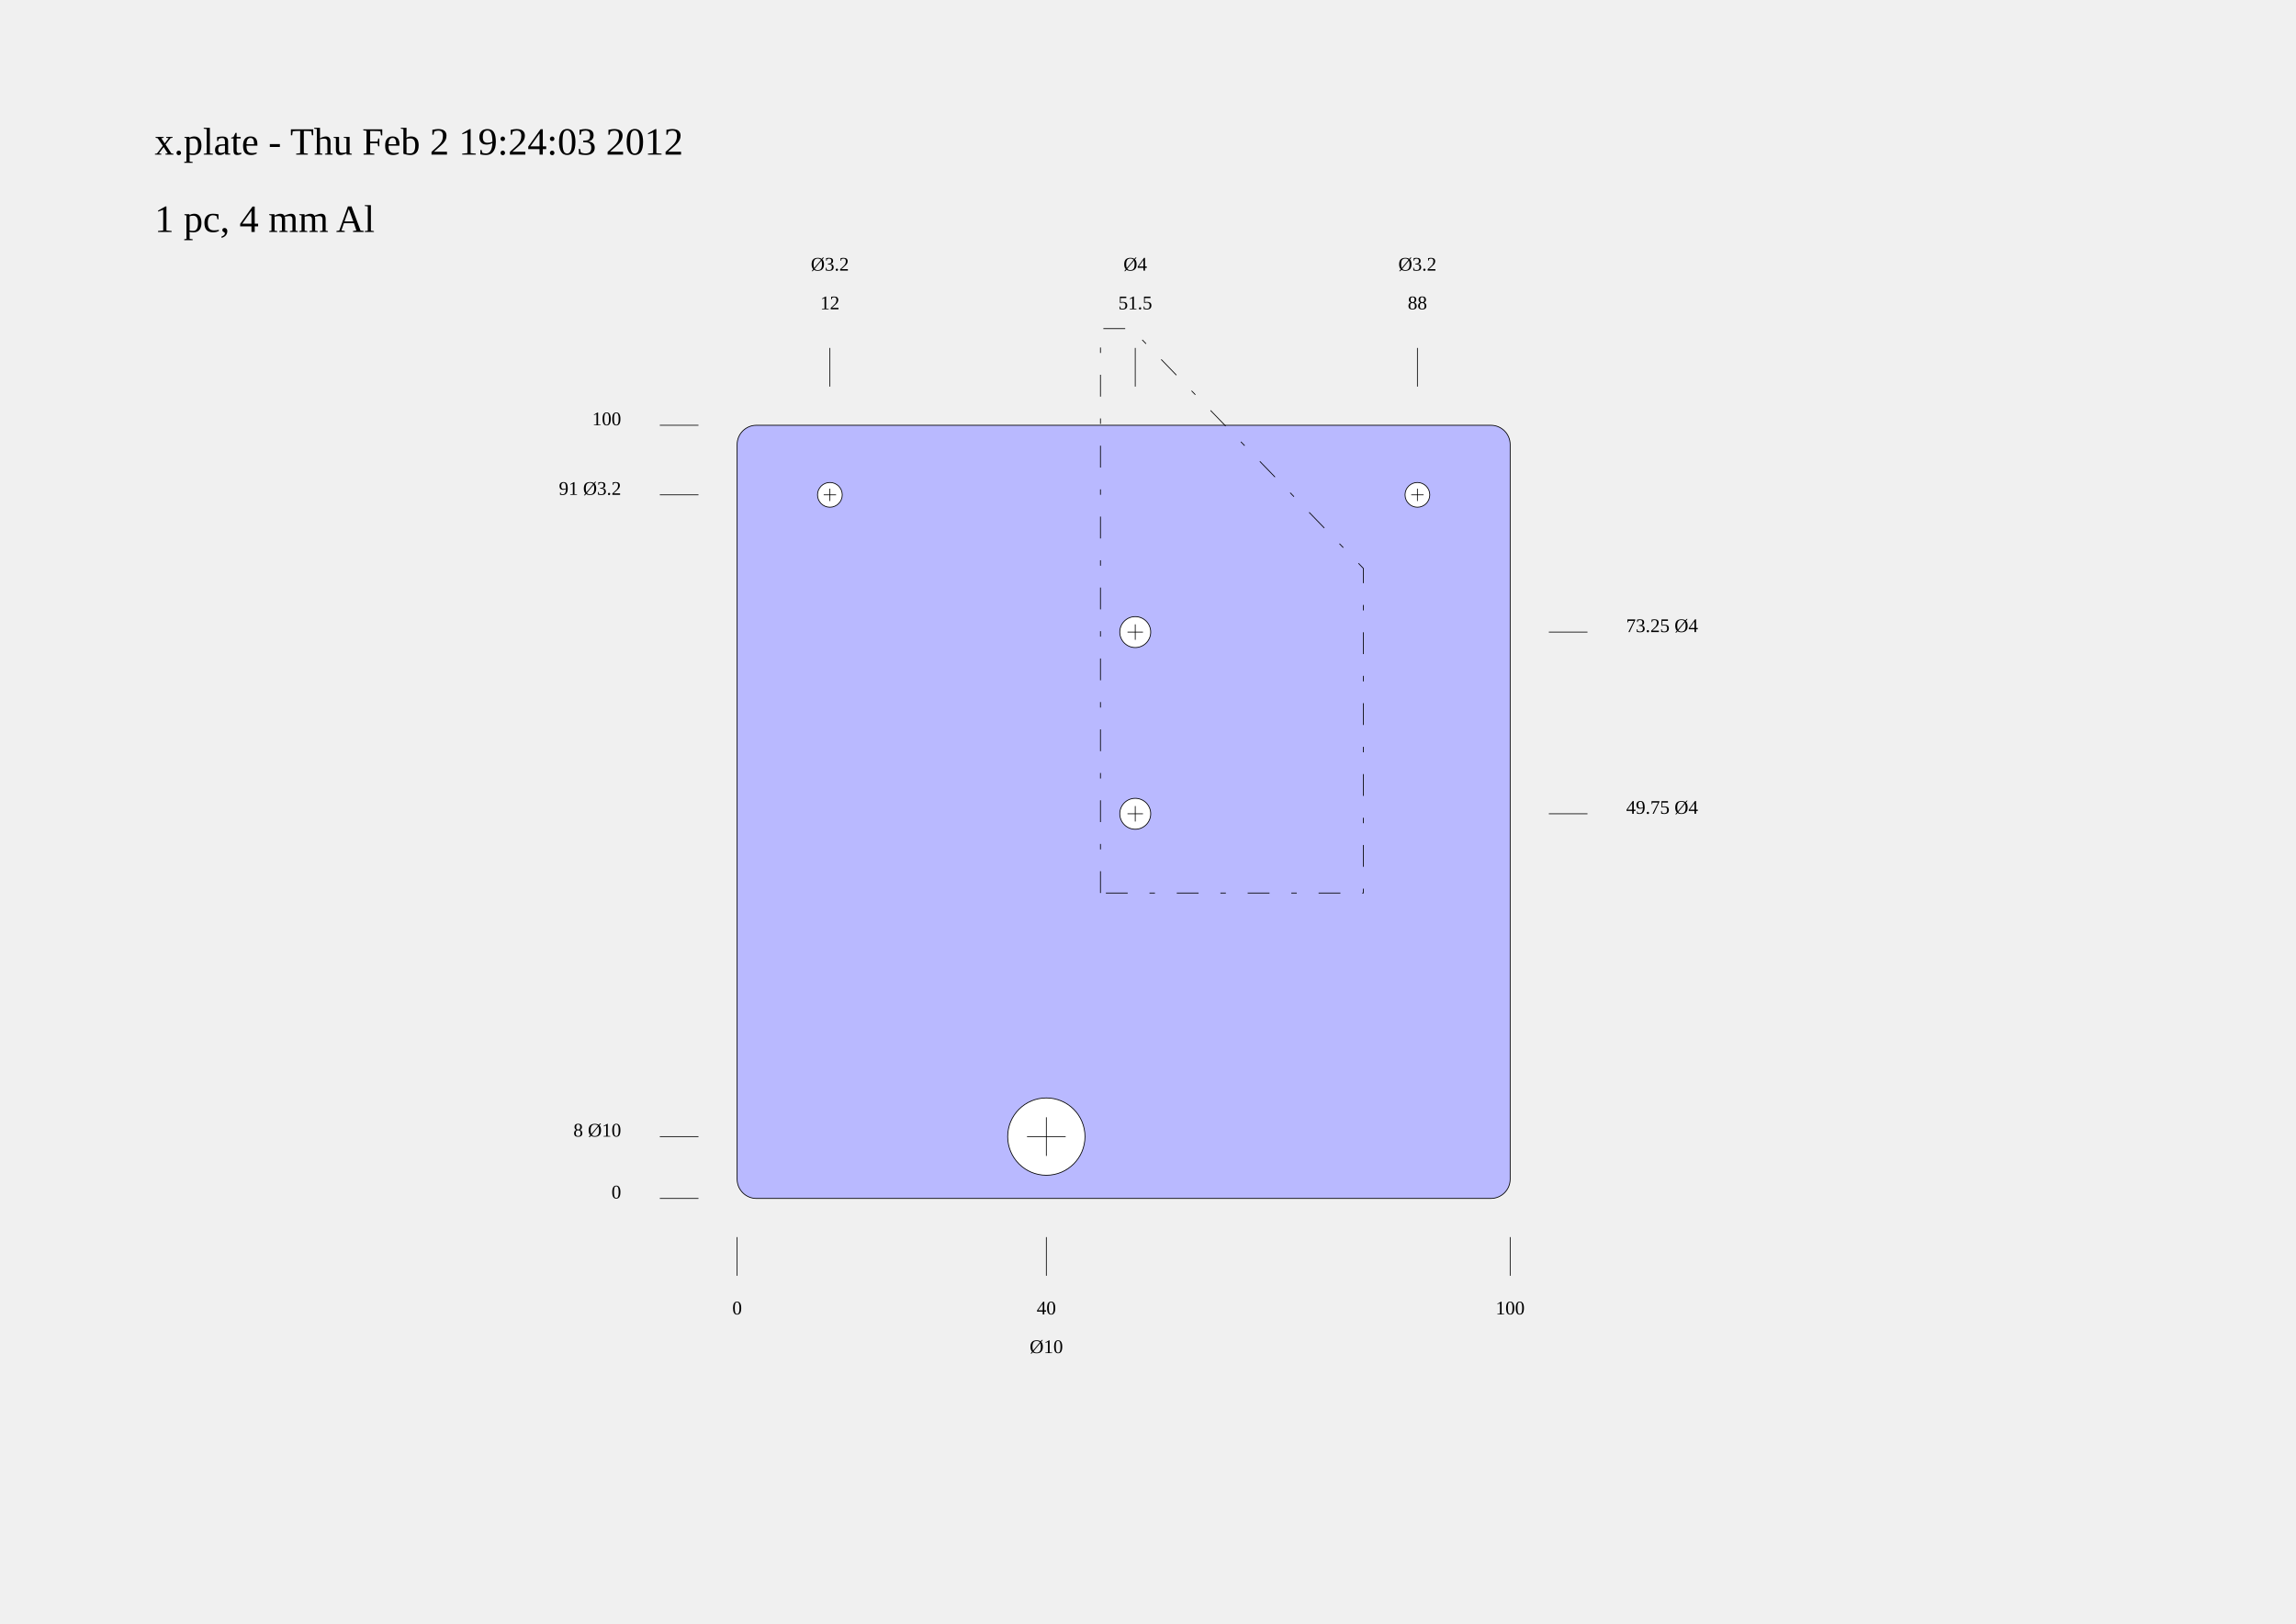
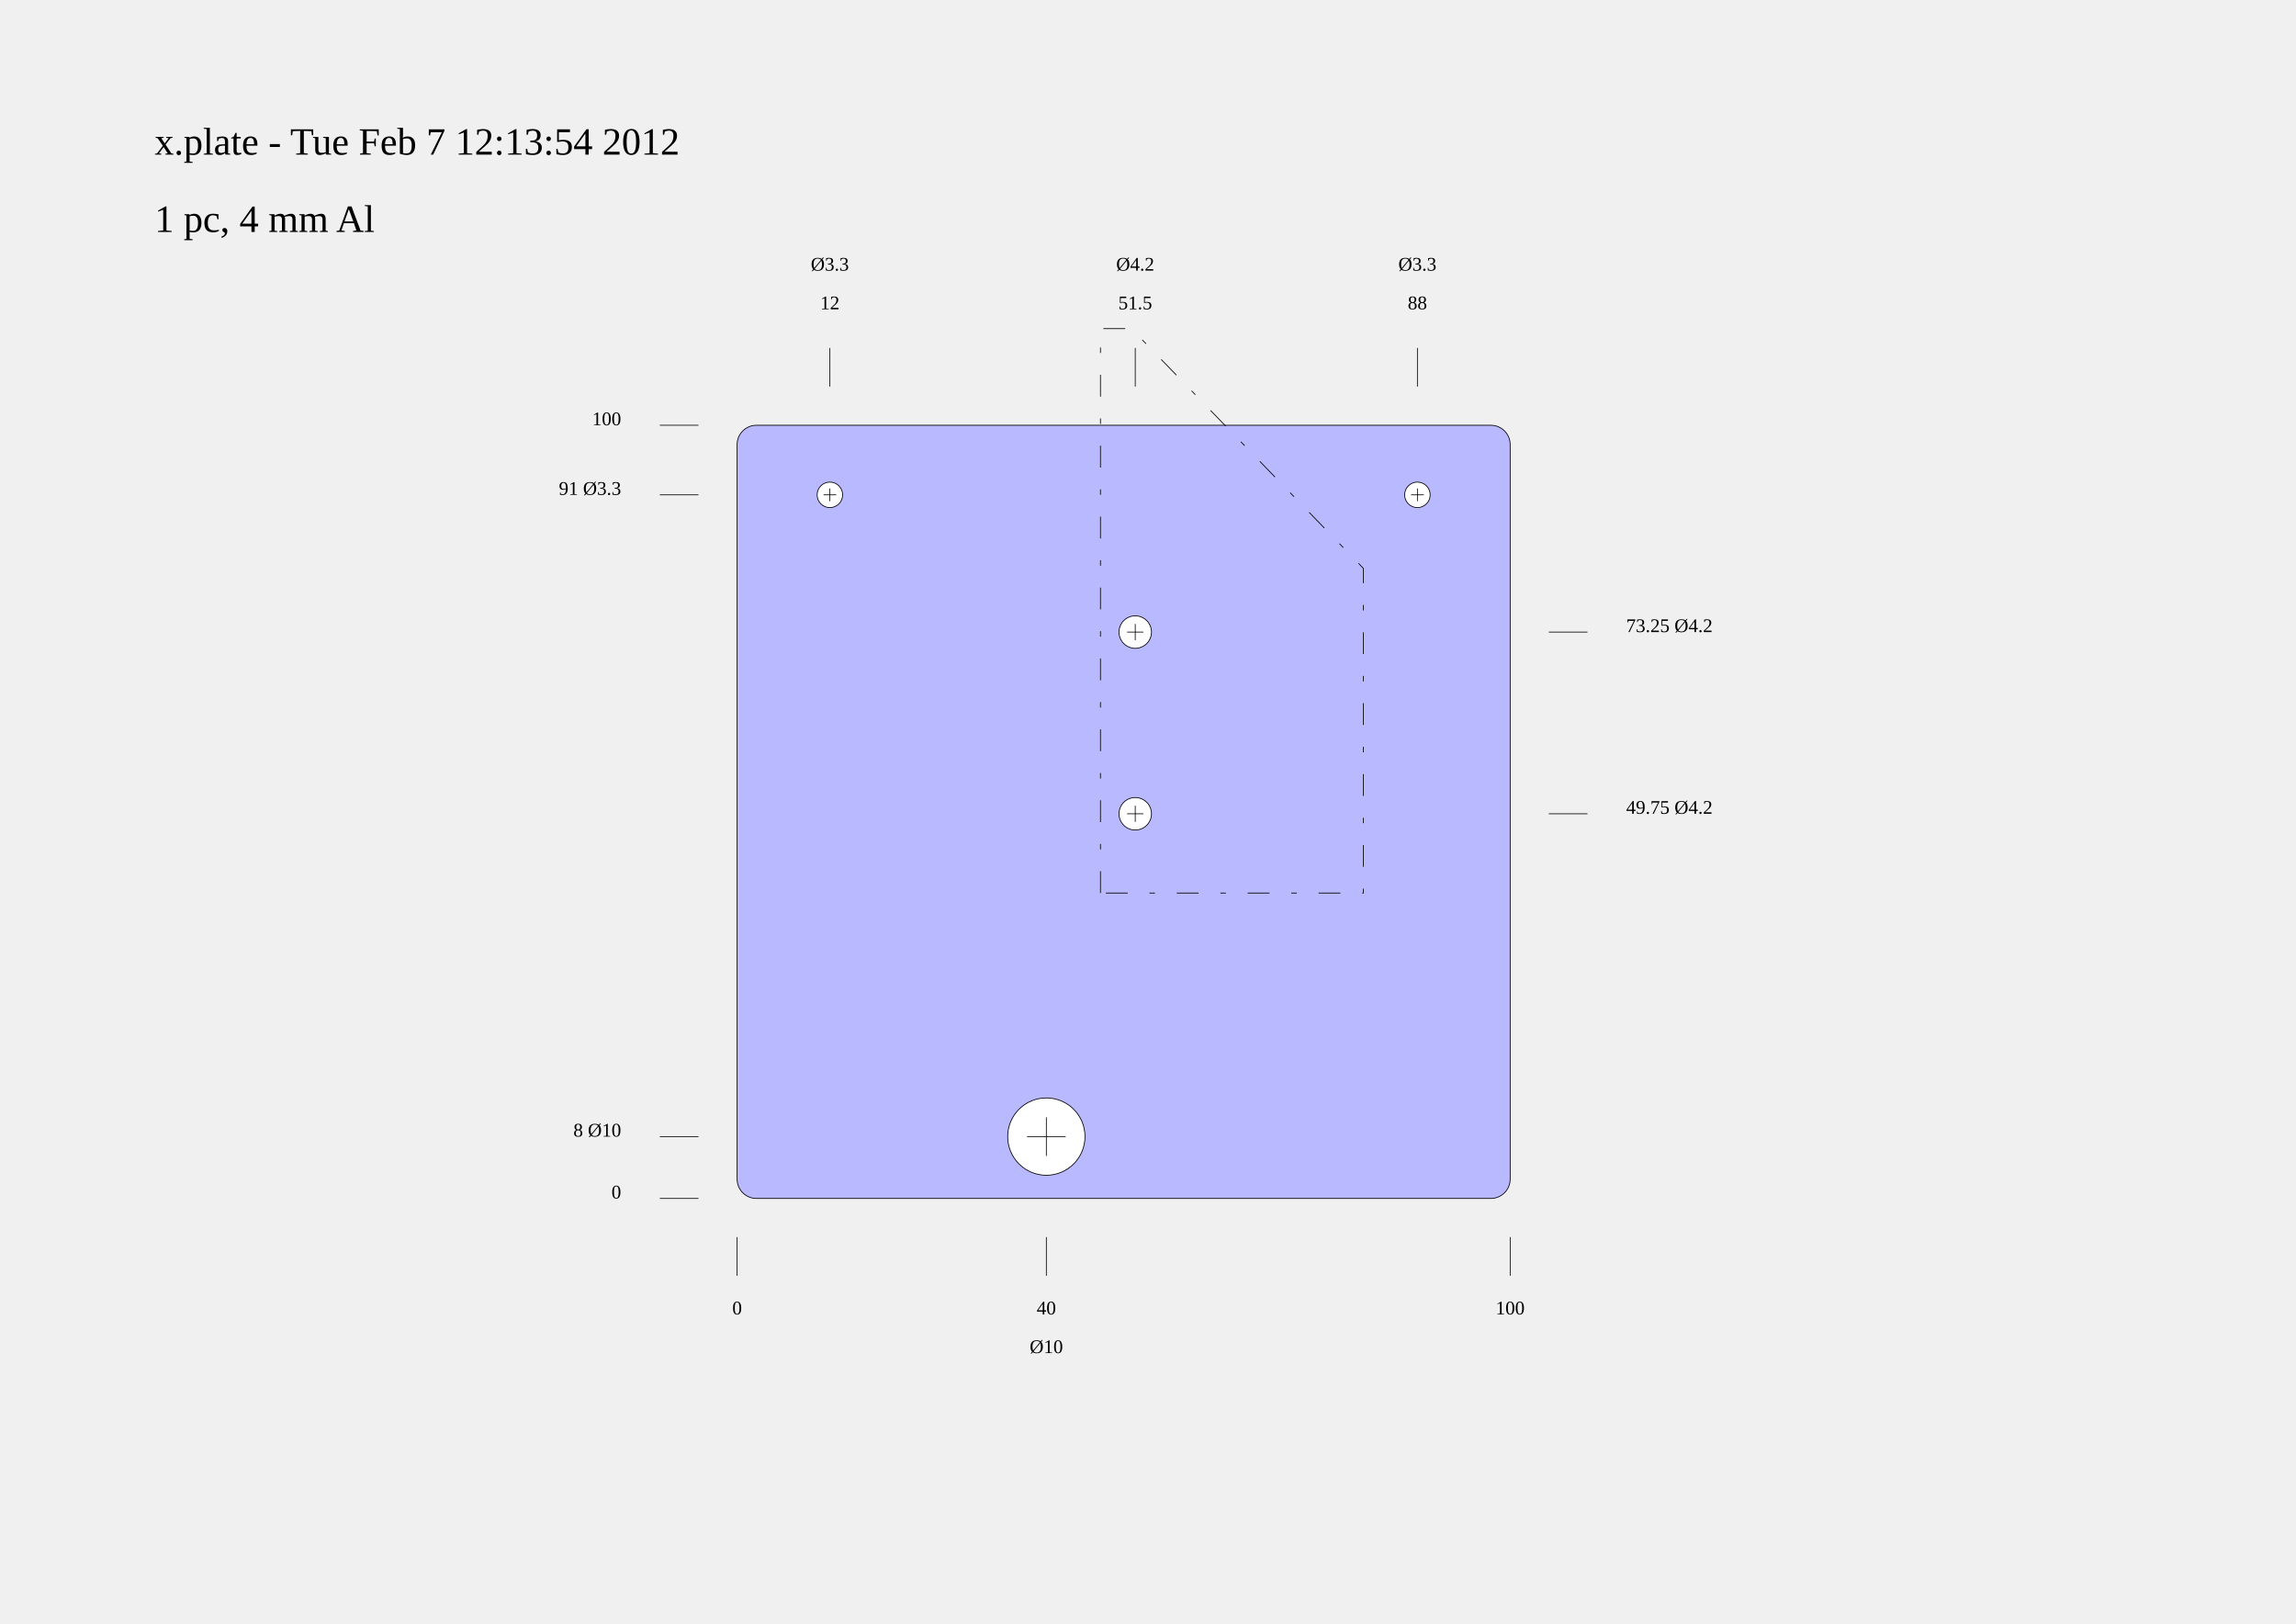
<svg xmlns="http://www.w3.org/2000/svg" width="1052.362" height="744.094" id="svg2" version="1.1">
  <defs id="defs4" />
  <g id="layer1">
    <rect style="fill:#b9b9ff;fill-opacity:1;fill-rule:evenodd;stroke:#000000;stroke-width:0.354;stroke-linecap:butt;stroke-linejoin:miter;stroke-miterlimit:4;stroke-opacity:1;stroke-dasharray:none" id="platerect" width="354.331" height="354.331" x="337.854" y="194.882" ry="8.858" rx="8.858" />
  </g>
  <g id="layer2">
-     <circle cx="380.374" cy="226.772" r="5.669" style="fill:#ffffff;fill-opacity:1;stroke:#000000;stroke-width:0.354;" />
-     <circle cx="649.665" cy="226.772" r="5.669" style="fill:#ffffff;fill-opacity:1;stroke:#000000;stroke-width:0.354;" />
+     <circle cx="380.374" cy="226.772" r="5.846" style="fill:#ffffff;fill-opacity:1;stroke:#000000;stroke-width:0.354;" />
+     <circle cx="649.665" cy="226.772" r="5.846" style="fill:#ffffff;fill-opacity:1;stroke:#000000;stroke-width:0.354;" />
    <circle cx="479.587" cy="520.866" r="17.717" style="fill:#ffffff;fill-opacity:1;stroke:#000000;stroke-width:0.354;" />
-     <circle cx="520.335" cy="372.933" r="7.087" style="fill:#ffffff;fill-opacity:1;stroke:#000000;stroke-width:0.354;" />
-     <circle cx="520.335" cy="289.665" r="7.087" style="fill:#ffffff;fill-opacity:1;stroke:#000000;stroke-width:0.354;" />
+     <circle cx="520.335" cy="372.933" r="7.441" style="fill:#ffffff;fill-opacity:1;stroke:#000000;stroke-width:0.354;" />
+     <circle cx="520.335" cy="289.665" r="7.441" style="fill:#ffffff;fill-opacity:1;stroke:#000000;stroke-width:0.354;" />
  </g>
  <g id="layer3">
-     <line x1="377.539" y1="226.772" x2="383.209" y2="226.772" style="stroke:rgb(0,0,0);stroke-width:0.345" />
-     <line x1="380.374" y1="223.937" x2="380.374" y2="229.606" style="stroke:rgb(0,0,0);stroke-width:0.345" />
-     <line x1="646.831" y1="226.772" x2="652.5" y2="226.772" style="stroke:rgb(0,0,0);stroke-width:0.345" />
-     <line x1="649.665" y1="223.937" x2="649.665" y2="229.606" style="stroke:rgb(0,0,0);stroke-width:0.345" />
+     <line x1="377.451" y1="226.772" x2="383.297" y2="226.772" style="stroke:rgb(0,0,0);stroke-width:0.345" />
+     <line x1="380.374" y1="223.848" x2="380.374" y2="229.695" style="stroke:rgb(0,0,0);stroke-width:0.345" />
+     <line x1="646.742" y1="226.772" x2="652.589" y2="226.772" style="stroke:rgb(0,0,0);stroke-width:0.345" />
+     <line x1="649.665" y1="223.848" x2="649.665" y2="229.695" style="stroke:rgb(0,0,0);stroke-width:0.345" />
    <line x1="470.728" y1="520.866" x2="488.445" y2="520.866" style="stroke:rgb(0,0,0);stroke-width:0.345" />
    <line x1="479.587" y1="512.008" x2="479.587" y2="529.724" style="stroke:rgb(0,0,0);stroke-width:0.345" />
-     <line x1="516.791" y1="372.933" x2="523.878" y2="372.933" style="stroke:rgb(0,0,0);stroke-width:0.345" />
-     <line x1="520.335" y1="369.39" x2="520.335" y2="376.476" style="stroke:rgb(0,0,0);stroke-width:0.345" />
-     <line x1="516.791" y1="289.665" x2="523.878" y2="289.665" style="stroke:rgb(0,0,0);stroke-width:0.345" />
-     <line x1="520.335" y1="286.122" x2="520.335" y2="293.209" style="stroke:rgb(0,0,0);stroke-width:0.345" />
+     <line x1="516.614" y1="372.933" x2="524.055" y2="372.933" style="stroke:rgb(0,0,0);stroke-width:0.345" />
+     <line x1="520.335" y1="369.213" x2="520.335" y2="376.654" style="stroke:rgb(0,0,0);stroke-width:0.345" />
+     <line x1="516.614" y1="289.665" x2="524.055" y2="289.665" style="stroke:rgb(0,0,0);stroke-width:0.345" />
+     <line x1="520.335" y1="285.945" x2="520.335" y2="293.386" style="stroke:rgb(0,0,0);stroke-width:0.345" />
  </g>
  <g id="layer4">
    <line x1="692.185" y1="566.929" x2="692.185" y2="584.646" style="stroke:rgb(0,0,0);stroke-width:0.345" />
    <text x="692.185" y="602.362" font-size="8.858" text-anchor="middle">100</text>
    <line x1="649.665" y1="177.165" x2="649.665" y2="159.449" style="stroke:rgb(0,0,0);stroke-width:0.345" />
    <text x="649.665" y="141.732" font-size="8.858" text-anchor="middle">88</text>
-     <text x="649.665" y="124.016" font-size="8.858" text-anchor="middle">Ø3.2</text>
+     <text x="649.665" y="124.016" font-size="8.858" text-anchor="middle">Ø3.3</text>
    <line x1="520.335" y1="177.165" x2="520.335" y2="159.449" style="stroke:rgb(0,0,0);stroke-width:0.345" />
    <text x="520.335" y="141.732" font-size="8.858" text-anchor="middle">51.5</text>
-     <text x="520.335" y="124.016" font-size="8.858" text-anchor="middle">Ø4</text>
+     <text x="520.335" y="124.016" font-size="8.858" text-anchor="middle">Ø4.2</text>
    <line x1="479.587" y1="566.929" x2="479.587" y2="584.646" style="stroke:rgb(0,0,0);stroke-width:0.345" />
    <text x="479.587" y="602.362" font-size="8.858" text-anchor="middle">40</text>
    <text x="479.587" y="620.079" font-size="8.858" text-anchor="middle">Ø10</text>
    <line x1="380.374" y1="177.165" x2="380.374" y2="159.449" style="stroke:rgb(0,0,0);stroke-width:0.345" />
    <text x="380.374" y="141.732" font-size="8.858" text-anchor="middle">12</text>
-     <text x="380.374" y="124.016" font-size="8.858" text-anchor="middle">Ø3.2</text>
+     <text x="380.374" y="124.016" font-size="8.858" text-anchor="middle">Ø3.3</text>
    <line x1="337.854" y1="566.929" x2="337.854" y2="584.646" style="stroke:rgb(0,0,0);stroke-width:0.345" />
    <text x="337.854" y="602.362" font-size="8.858" text-anchor="middle">0</text>
    <line x1="320.138" y1="194.882" x2="302.421" y2="194.882" style="stroke:rgb(0,0,0);stroke-width:0.345" />
    <text x="284.705" y="194.882" font-size="8.858" text-anchor="end">100</text>
    <line x1="320.138" y1="226.772" x2="302.421" y2="226.772" style="stroke:rgb(0,0,0);stroke-width:0.345" />
-     <text x="284.705" y="226.772" font-size="8.858" text-anchor="end">91 Ø3.2</text>
+     <text x="284.705" y="226.772" font-size="8.858" text-anchor="end">91 Ø3.3</text>
    <line x1="709.902" y1="289.665" x2="727.618" y2="289.665" style="stroke:rgb(0,0,0);stroke-width:0.345" />
-     <text x="745.335" y="289.665" font-size="8.858" text-anchor="start">73.25 Ø4</text>
+     <text x="745.335" y="289.665" font-size="8.858" text-anchor="start">73.25 Ø4.2</text>
    <line x1="709.902" y1="372.933" x2="727.618" y2="372.933" style="stroke:rgb(0,0,0);stroke-width:0.345" />
-     <text x="745.335" y="372.933" font-size="8.858" text-anchor="start">49.75 Ø4</text>
+     <text x="745.335" y="372.933" font-size="8.858" text-anchor="start">49.75 Ø4.2</text>
    <line x1="320.138" y1="520.866" x2="302.421" y2="520.866" style="stroke:rgb(0,0,0);stroke-width:0.345" />
    <text x="284.705" y="520.866" font-size="8.858" text-anchor="end">8 Ø10</text>
    <line x1="320.138" y1="549.213" x2="302.421" y2="549.213" style="stroke:rgb(0,0,0);stroke-width:0.345" />
    <text x="284.705" y="549.213" font-size="8.858" text-anchor="end">0</text>
  </g>
  <g id="layer5">
    <path d="M 504.39,409.252 L 504.39,150.591 L 518.563,150.591 L 624.862,260.433 L 624.862,409.252 Z" stroke-dasharray="10,10,2.5,10" style="stroke:#000000;stroke-width:0.354;fill:none" />
  </g>
  <g id="layer6">
    <text x="70.866" y="106.299" font-size="17.717" text-anchor="start">1 pc, 4 mm Al</text>
-     <text x="70.866" y="70.866" font-size="17.717" text-anchor="start">x.plate - Thu Feb  2 19:24:03 2012</text>
+     <text x="70.866" y="70.866" font-size="17.717" text-anchor="start">x.plate - Tue Feb  7 12:13:54 2012</text>
  </g>
</svg>
